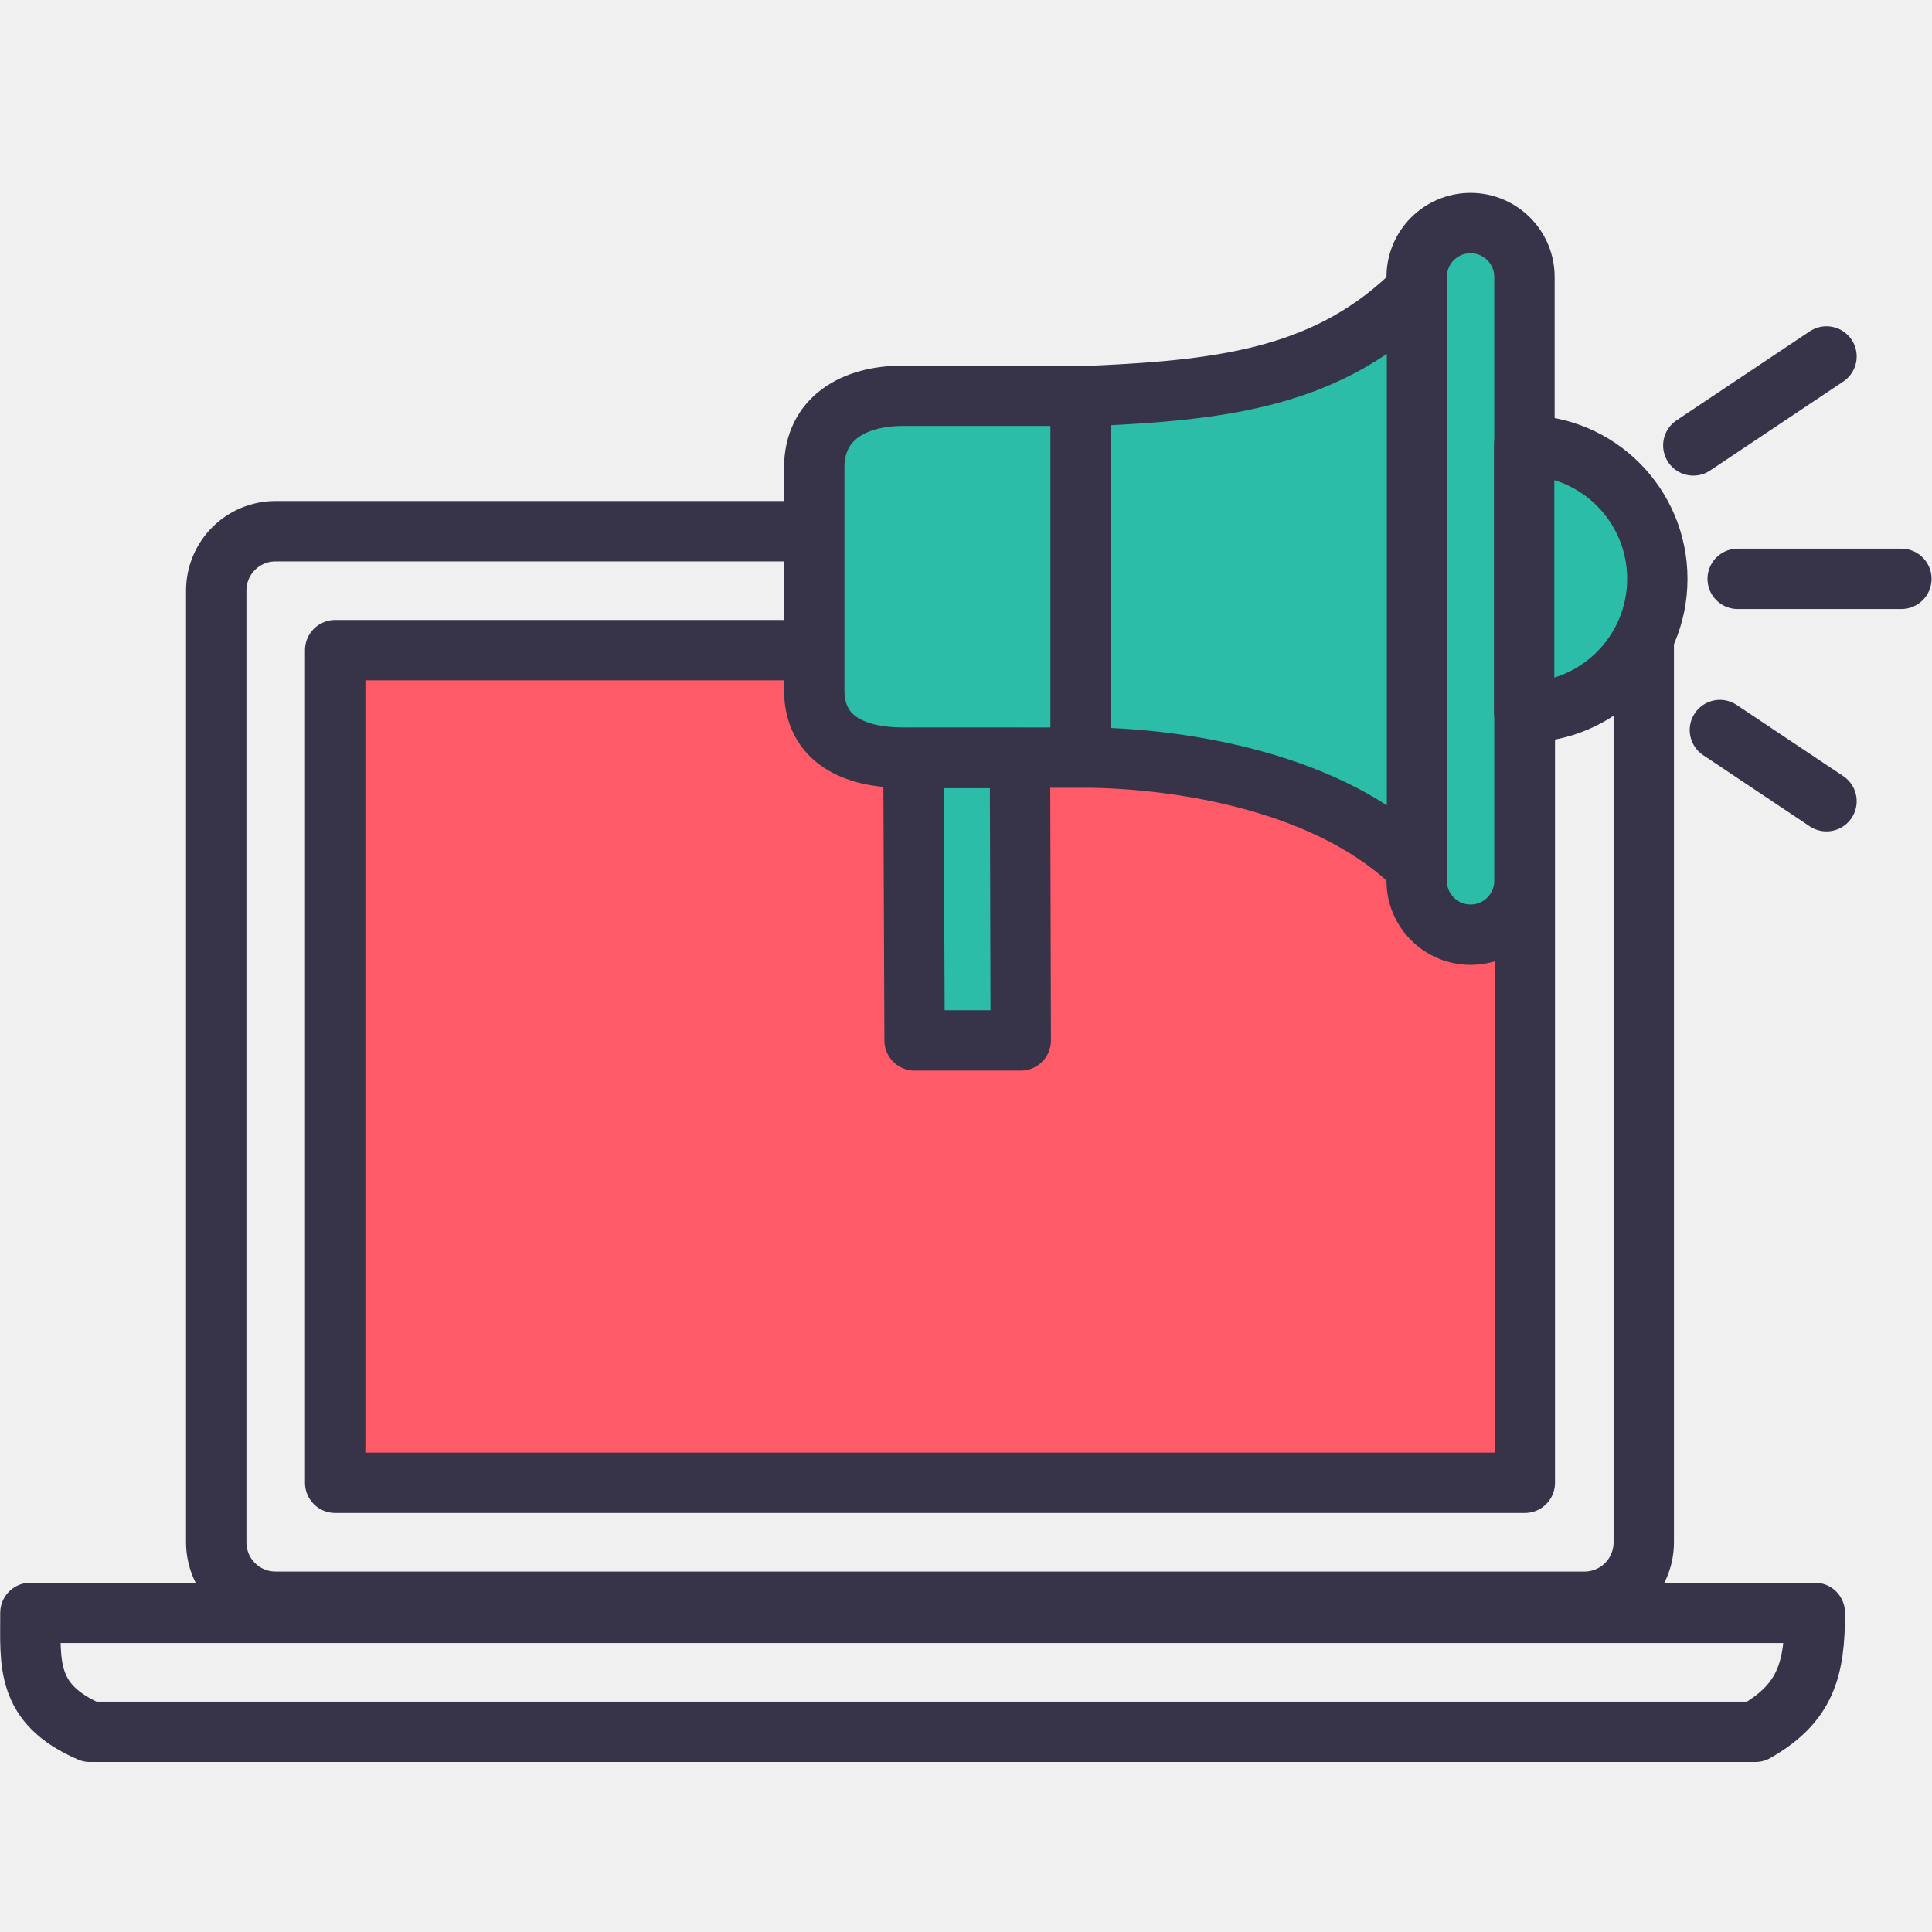
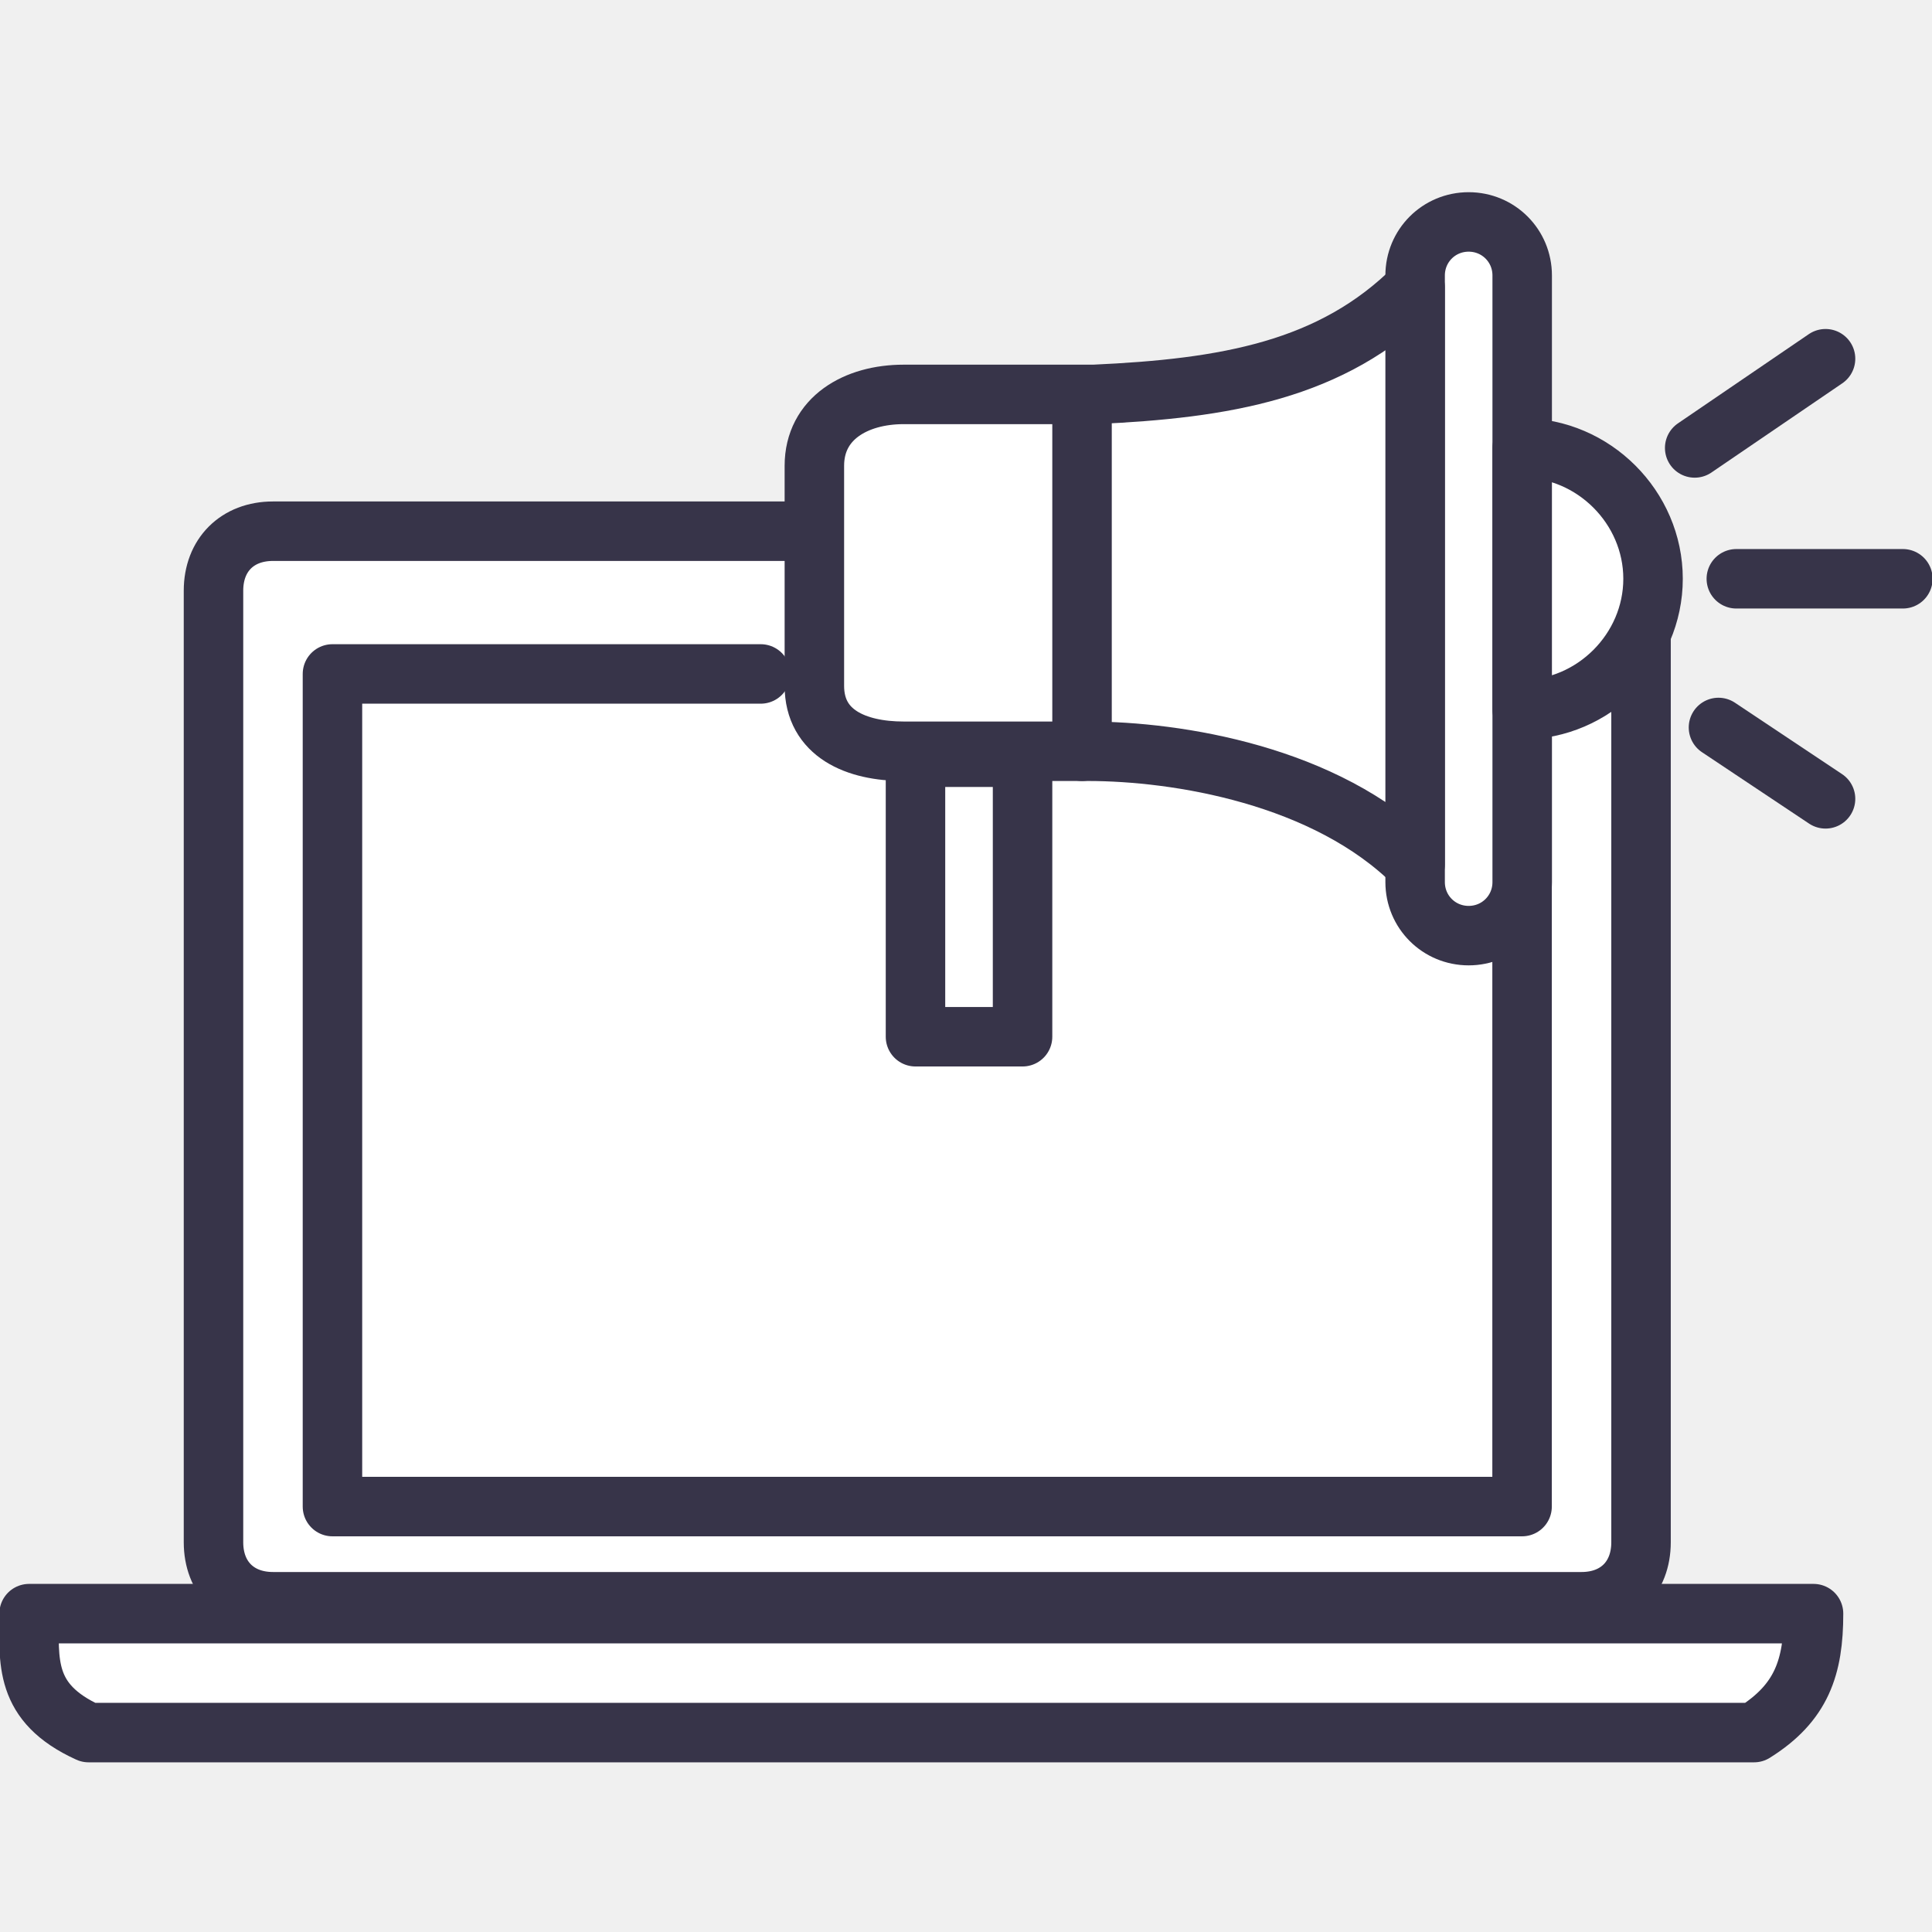
- <svg xmlns="http://www.w3.org/2000/svg" width="32px" height="32px" viewBox="0 0 32 32" id="svg2" version="1.1">
-   <defs id="defs4">
-     <pattern y="0" x="0" height="6" width="6" patternUnits="userSpaceOnUse" id="EMFhbasepattern" />
-   </defs>
+ <svg xmlns="http://www.w3.org/2000/svg" version="1.1" id="svg2" x="0px" y="0px" viewBox="0 0 32 32" style="enable-background:new 0 0 32 32;" xml:space="preserve">
+   <style type="text/css">
+ 	.st0{fill:#FFFFFF;stroke:#373449;stroke-linecap:round;stroke-linejoin:round;}
+ 	.st1{fill:#FFFFFF;stroke:#373449;}
+ </style>
  <g id="layer1" transform="translate(0,-1020.362)">
-     <g style="font-style:normal;font-variant:normal;font-weight:bold;font-stretch:normal;font-size:7.167px;line-height:125%;font-family:'Bebas Neue Bold';-inkscape-font-specification:'Bebas Neue Bold';letter-spacing:0px;word-spacing:0px;fill:#373449;fill-opacity:1;stroke:none" id="text3973" />
-     <g style="font-style:normal;font-variant:normal;font-weight:bold;font-stretch:normal;font-size:7.167px;line-height:125%;font-family:'Bebas Neue Bold';-inkscape-font-specification:'Bebas Neue Bold';letter-spacing:0px;word-spacing:0px;fill:#373449;fill-opacity:1;stroke:none" id="text4123">
-       <g transform="matrix(0.9851884,0,0,0.9850833,208.1598,-52.75657)" id="g5121">
-         <path style="fill:none;fill-opacity:1;stroke:#373449;stroke-width:1.015;stroke-linecap:round;stroke-linejoin:round;stroke-opacity:1" d="m -210.778,1116.487 30,0 c 0,0.949 -0.15,1.516 -1,2 l -28,0 c -1.089,-0.471 -0.999,-1.153 -1,-2 z" id="path3969" />
-         <path id="path3995" style="fill:none;fill-opacity:1;stroke:#373449;stroke-width:1.015;stroke-opacity:1" d="m -185.466,1098.3 0.812,0 c 0.554,0 1,0.446 1,1 l 0,16 c 0,0.554 -0.446,1 -1,1 l -22,0 c -0.554,0 -1,-0.446 -1,-1 l 0,-16 c 0,-0.554 0.446,-1 1,-1 l 1.375,0 1.375,0 1.375,0 1.375,0 1.375,0 2.475,0" />
-         <path id="path3997" style="fill:#ff5a67;fill-opacity:1;stroke:#373449;stroke-width:1.015;stroke-linecap:round;stroke-linejoin:round;stroke-opacity:1" d="m -185.654,1101.175 0,0.875 0,0.875 0,0.875 0,0.875 0,0.875 0,0.875 0,0.875 0,0.875 0,0.875 0,0.875 0,0.875 0,0.875 0,0.875 0,0.875 0,0.875 -20,0 0,-14 1.25,0 1.25,0 1.25,0 1.25,0 1.25,0 1.25,0" />
-         <g style="fill:#2bbda8;fill-opacity:1;stroke:#373449;stroke-width:1.015;stroke-opacity:1" transform="translate(1.002,0)" id="g3891">
-           <rect style="fill:#2bbda8;fill-opacity:1;stroke:#373449;stroke-width:1.015;stroke-opacity:1" id="rect3125-2" width="1.812" height="11.965" x="-188.474" y="1093.119" rx="0.906" ry="0.906" />
-           <path style="fill:#2bbda8;fill-opacity:1;stroke:#373449;stroke-width:1.015px;stroke-linecap:round;stroke-linejoin:round;stroke-opacity:1" d="m -188.468,1094.24 c -1.442,1.445 -3.172,1.684 -5.423,1.783 -0.405,0 -0.602,0 -0.979,0 l -2.239,0 c -0.827,0 -1.493,0.38 -1.493,1.208 l 0,3.739 c 0,0.829 0.666,1.137 1.493,1.137 l 2.239,0 c 0.359,0 0.488,0 0.933,0 1.54,0.026 4.032,0.413 5.469,1.854 z" id="path3127-4" />
-           <path style="fill:#2bbda8;fill-opacity:1;stroke:#373449;stroke-width:1.359;stroke-linecap:round;stroke-linejoin:round;stroke-opacity:1" id="path3129-5" d="m 25,16 a 3,3 0 0 1 3,3 3,3 0 0 1 -3,3 l 0,-3 z" transform="matrix(0.7462732,0,0,0.7477986,-205.3237,1084.893)" />
-           <path style="fill:#2bbda8;fill-opacity:1;stroke:#373449;stroke-width:1.015px;stroke-linecap:round;stroke-linejoin:round;stroke-opacity:1" d="m -183.823,1096.858 2.239,-1.496" id="path3131-5" />
-           <path style="fill:#2bbda8;fill-opacity:1;stroke:#373449;stroke-width:1.015px;stroke-linecap:round;stroke-linejoin:round;stroke-opacity:1" d="m -183.077,1099.101 2.752,0" id="path3133-1" />
-           <path style="fill:#2bbda8;fill-opacity:1;stroke:#373449;stroke-width:1.015px;stroke-linecap:round;stroke-linejoin:round;stroke-opacity:1" d="m -183.376,1101.643 1.792,1.197" id="path3135-7" />
-           <path style="fill:#2bbda8;fill-opacity:1;stroke:#373449;stroke-width:1.015;stroke-linecap:round;stroke-linejoin:round;stroke-opacity:1" d="m -196.934,1102.114 1.791,0 0.013,4.748 -1.785,0 z" id="path3137-1" />
-           <path style="fill:#2bbda8;fill-opacity:1;stroke:#373449;stroke-width:1.015px;stroke-linecap:round;stroke-linejoin:round;stroke-opacity:1" d="m -194.124,1096.063 0,5.888" id="path3139-1" />
+     <g id="text3973">
+ 	</g>
+     <g id="text4123">
+       <g id="g5121" transform="matrix(0.9851884,0,0,0.9850833,208.1598,-52.75657)">
+         <path id="path3969" class="st0" d="M-210.8,1116.5h30     c0,0.9-0.2,1.5-1,2h-28C-210.9,1118-210.8,1117.3-210.8,1116.5z" />
+         <path id="path3995" class="st1" d="M-185.5,1098.3h0.8     c0.6,0,1,0.4,1,1v16c0,0.6-0.4,1-1,1h-22c-0.6,0-1-0.4-1-1v-16c0-0.6,0.4-1,1-1h1.4h1.4h1.4h1.4h1.4h2.5" />
+         <path id="path3997" class="st0" d="     M-185.7,1101.2v0.9v0.9v0.9v0.9v0.9v0.9v0.9v0.9v0.9v0.9v0.9v0.9v0.9v0.9v0.9h-20v-14h1.2h1.2h1.2h1.2h1.2h1.2" />
+         <g id="g3891" transform="translate(1.002,0)">
+           <path id="rect3125-2" class="st1" d="M-187.6,1093.1L-187.6,1093.1c0.5,0,0.9,0.4,0.9,0.9v10.2c0,0.5-0.4,0.9-0.9,0.9h0      c-0.5,0-0.9-0.4-0.9-0.9V1094C-188.5,1093.5-188.1,1093.1-187.6,1093.1z" />
+           <path id="path3127-4" class="st0" d="M-188.5,1094.2      c-1.4,1.4-3.2,1.7-5.4,1.8c-0.4,0-0.6,0-1,0h-2.2c-0.8,0-1.5,0.4-1.5,1.2v3.7c0,0.8,0.7,1.1,1.5,1.1h2.2c0.4,0,0.5,0,0.9,0      c1.5,0,4,0.4,5.5,1.9V1094.2z" />
+           <path id="path3129-5" class="st0" d="      M-186.7,1096.9c1.2,0,2.2,1,2.2,2.2c0,1.2-1,2.2-2.2,2.2v-2.2V1096.9z" />
+           <path id="path3131-5" class="st0" d="M-183.8,1096.9l2.2-1.5" />
+           <path id="path3133-1" class="st0" d="M-183.1,1099.1h2.8" />
+           <path id="path3135-7" class="st0" d="M-183.4,1101.6l1.8,1.2" />
+           <path id="path3137-1" class="st0" d="M-196.9,1102.1h1.8l0,4.7      h-1.8L-196.9,1102.1z" />
+           <path id="path3139-1" class="st0" d="M-194.1,1096.1v5.9" />
        </g>
      </g>
    </g>
  </g>
</svg>
